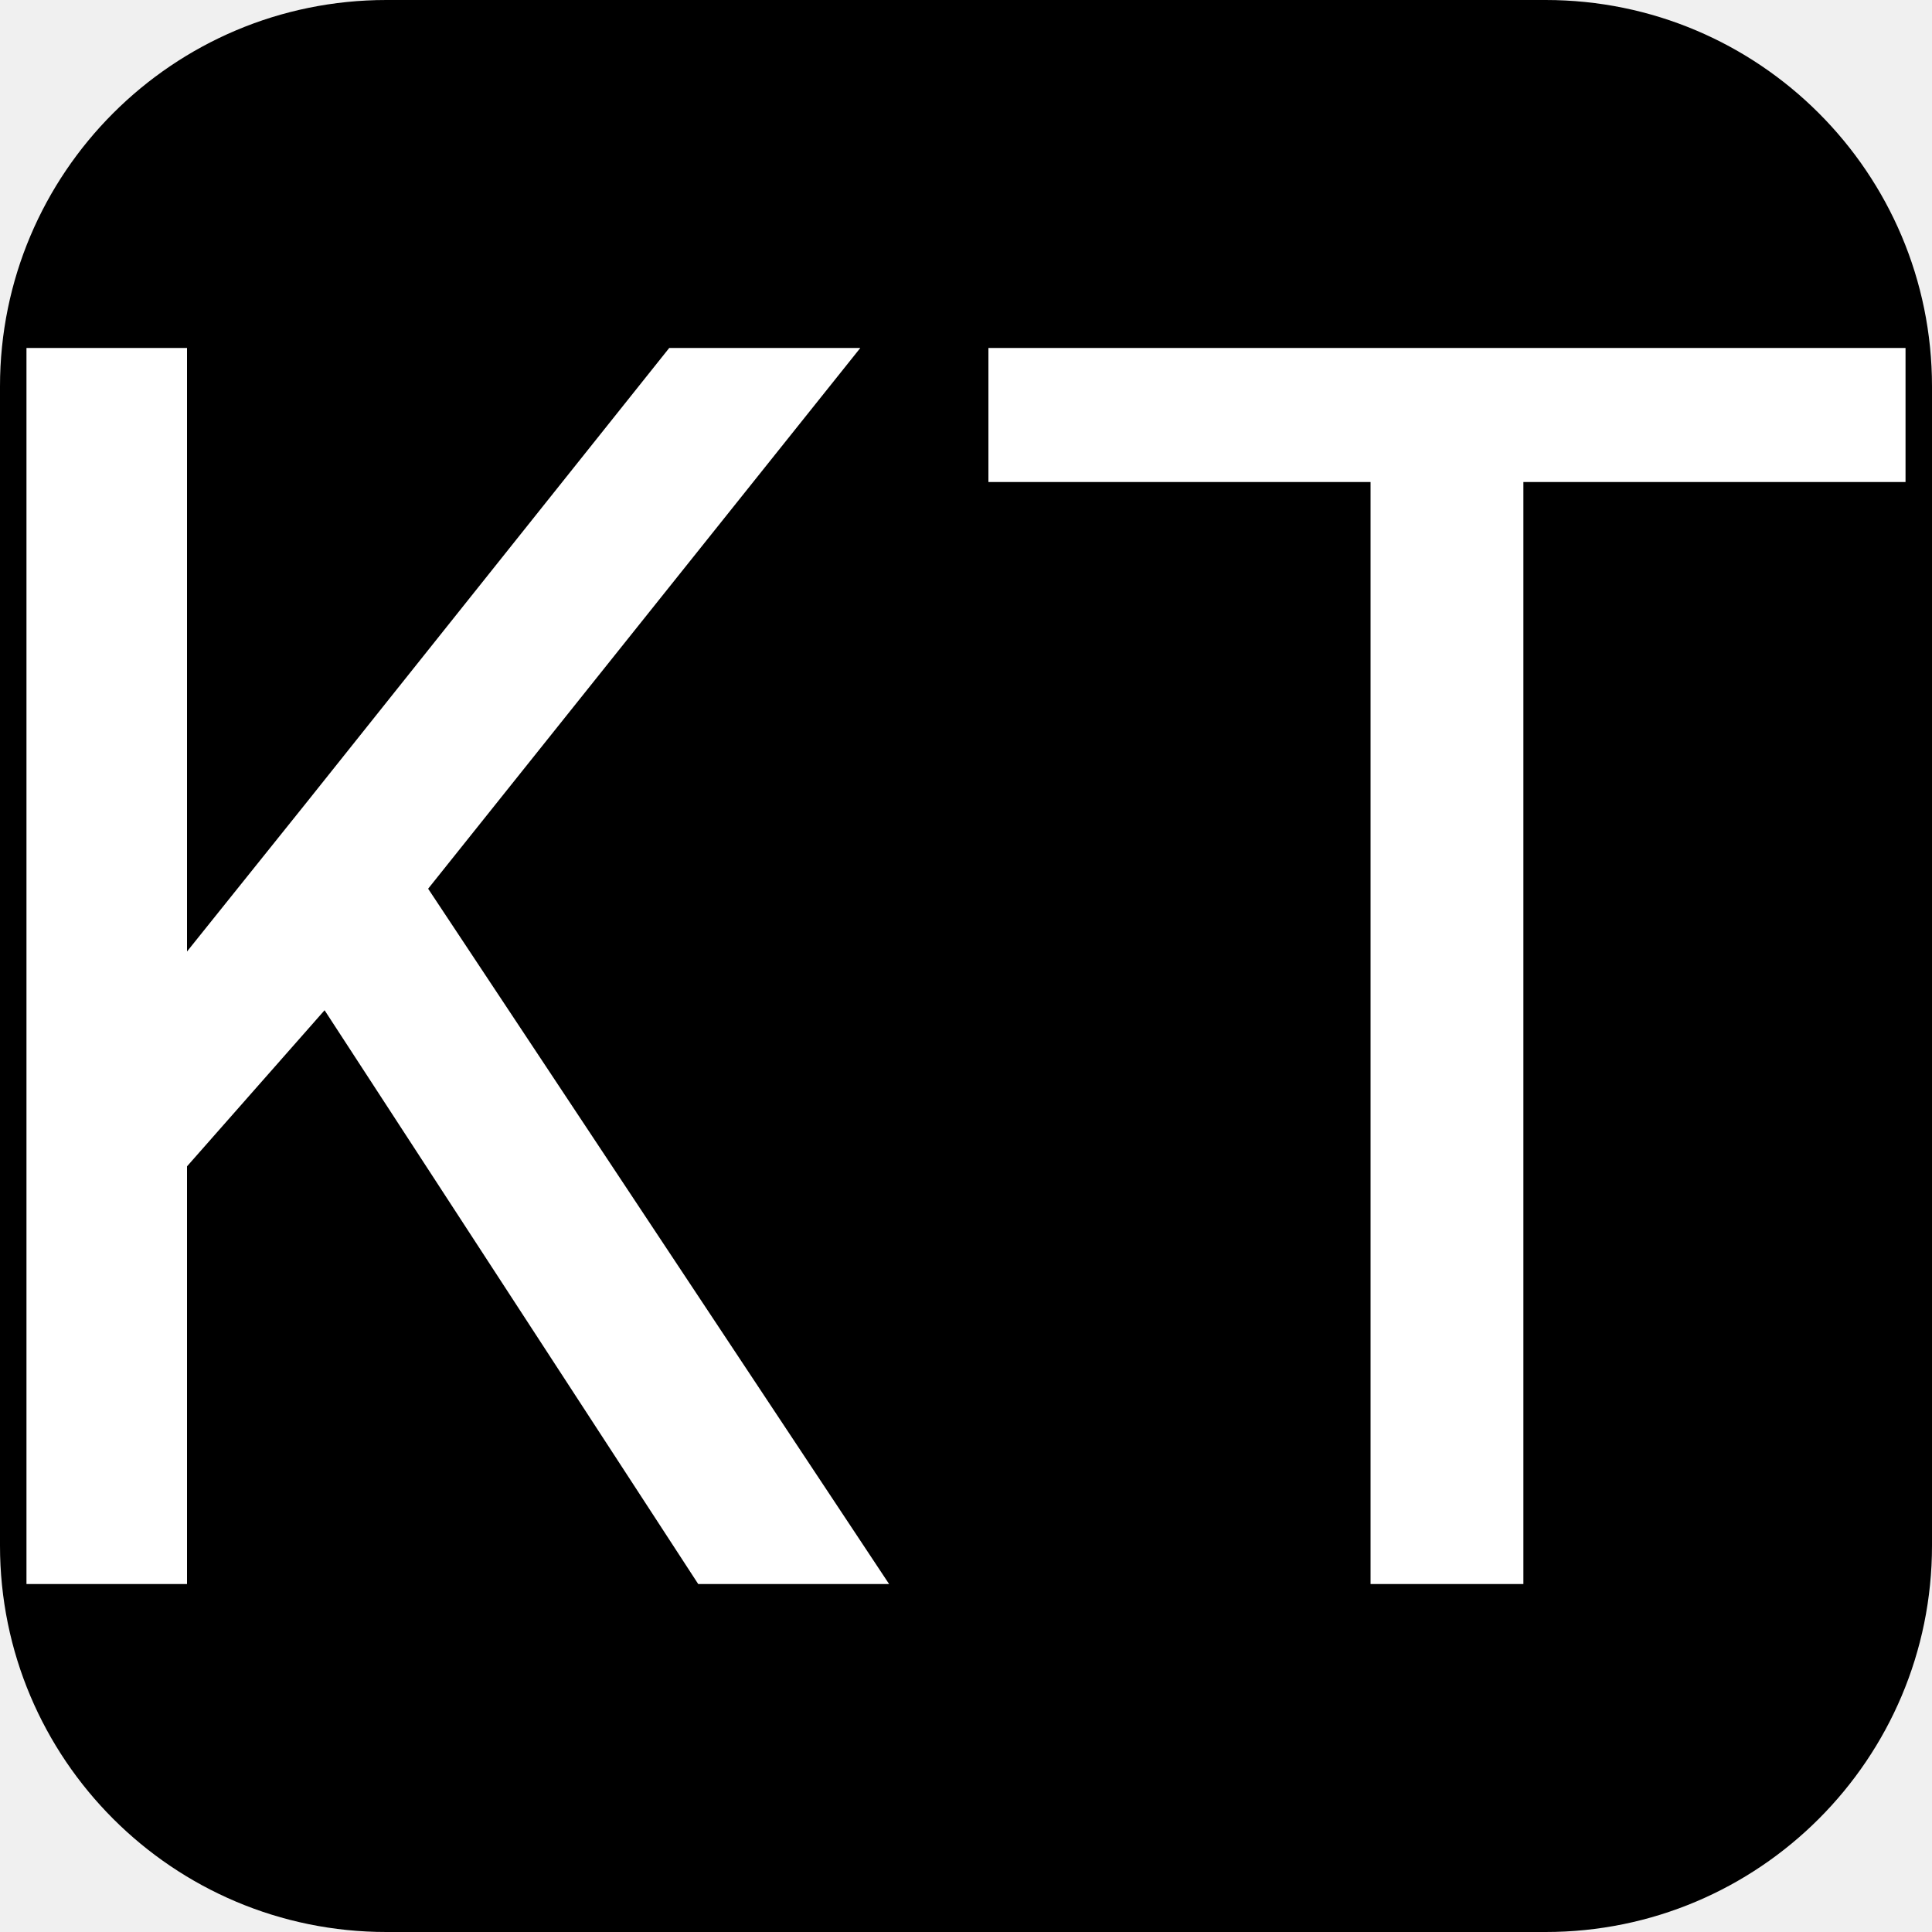
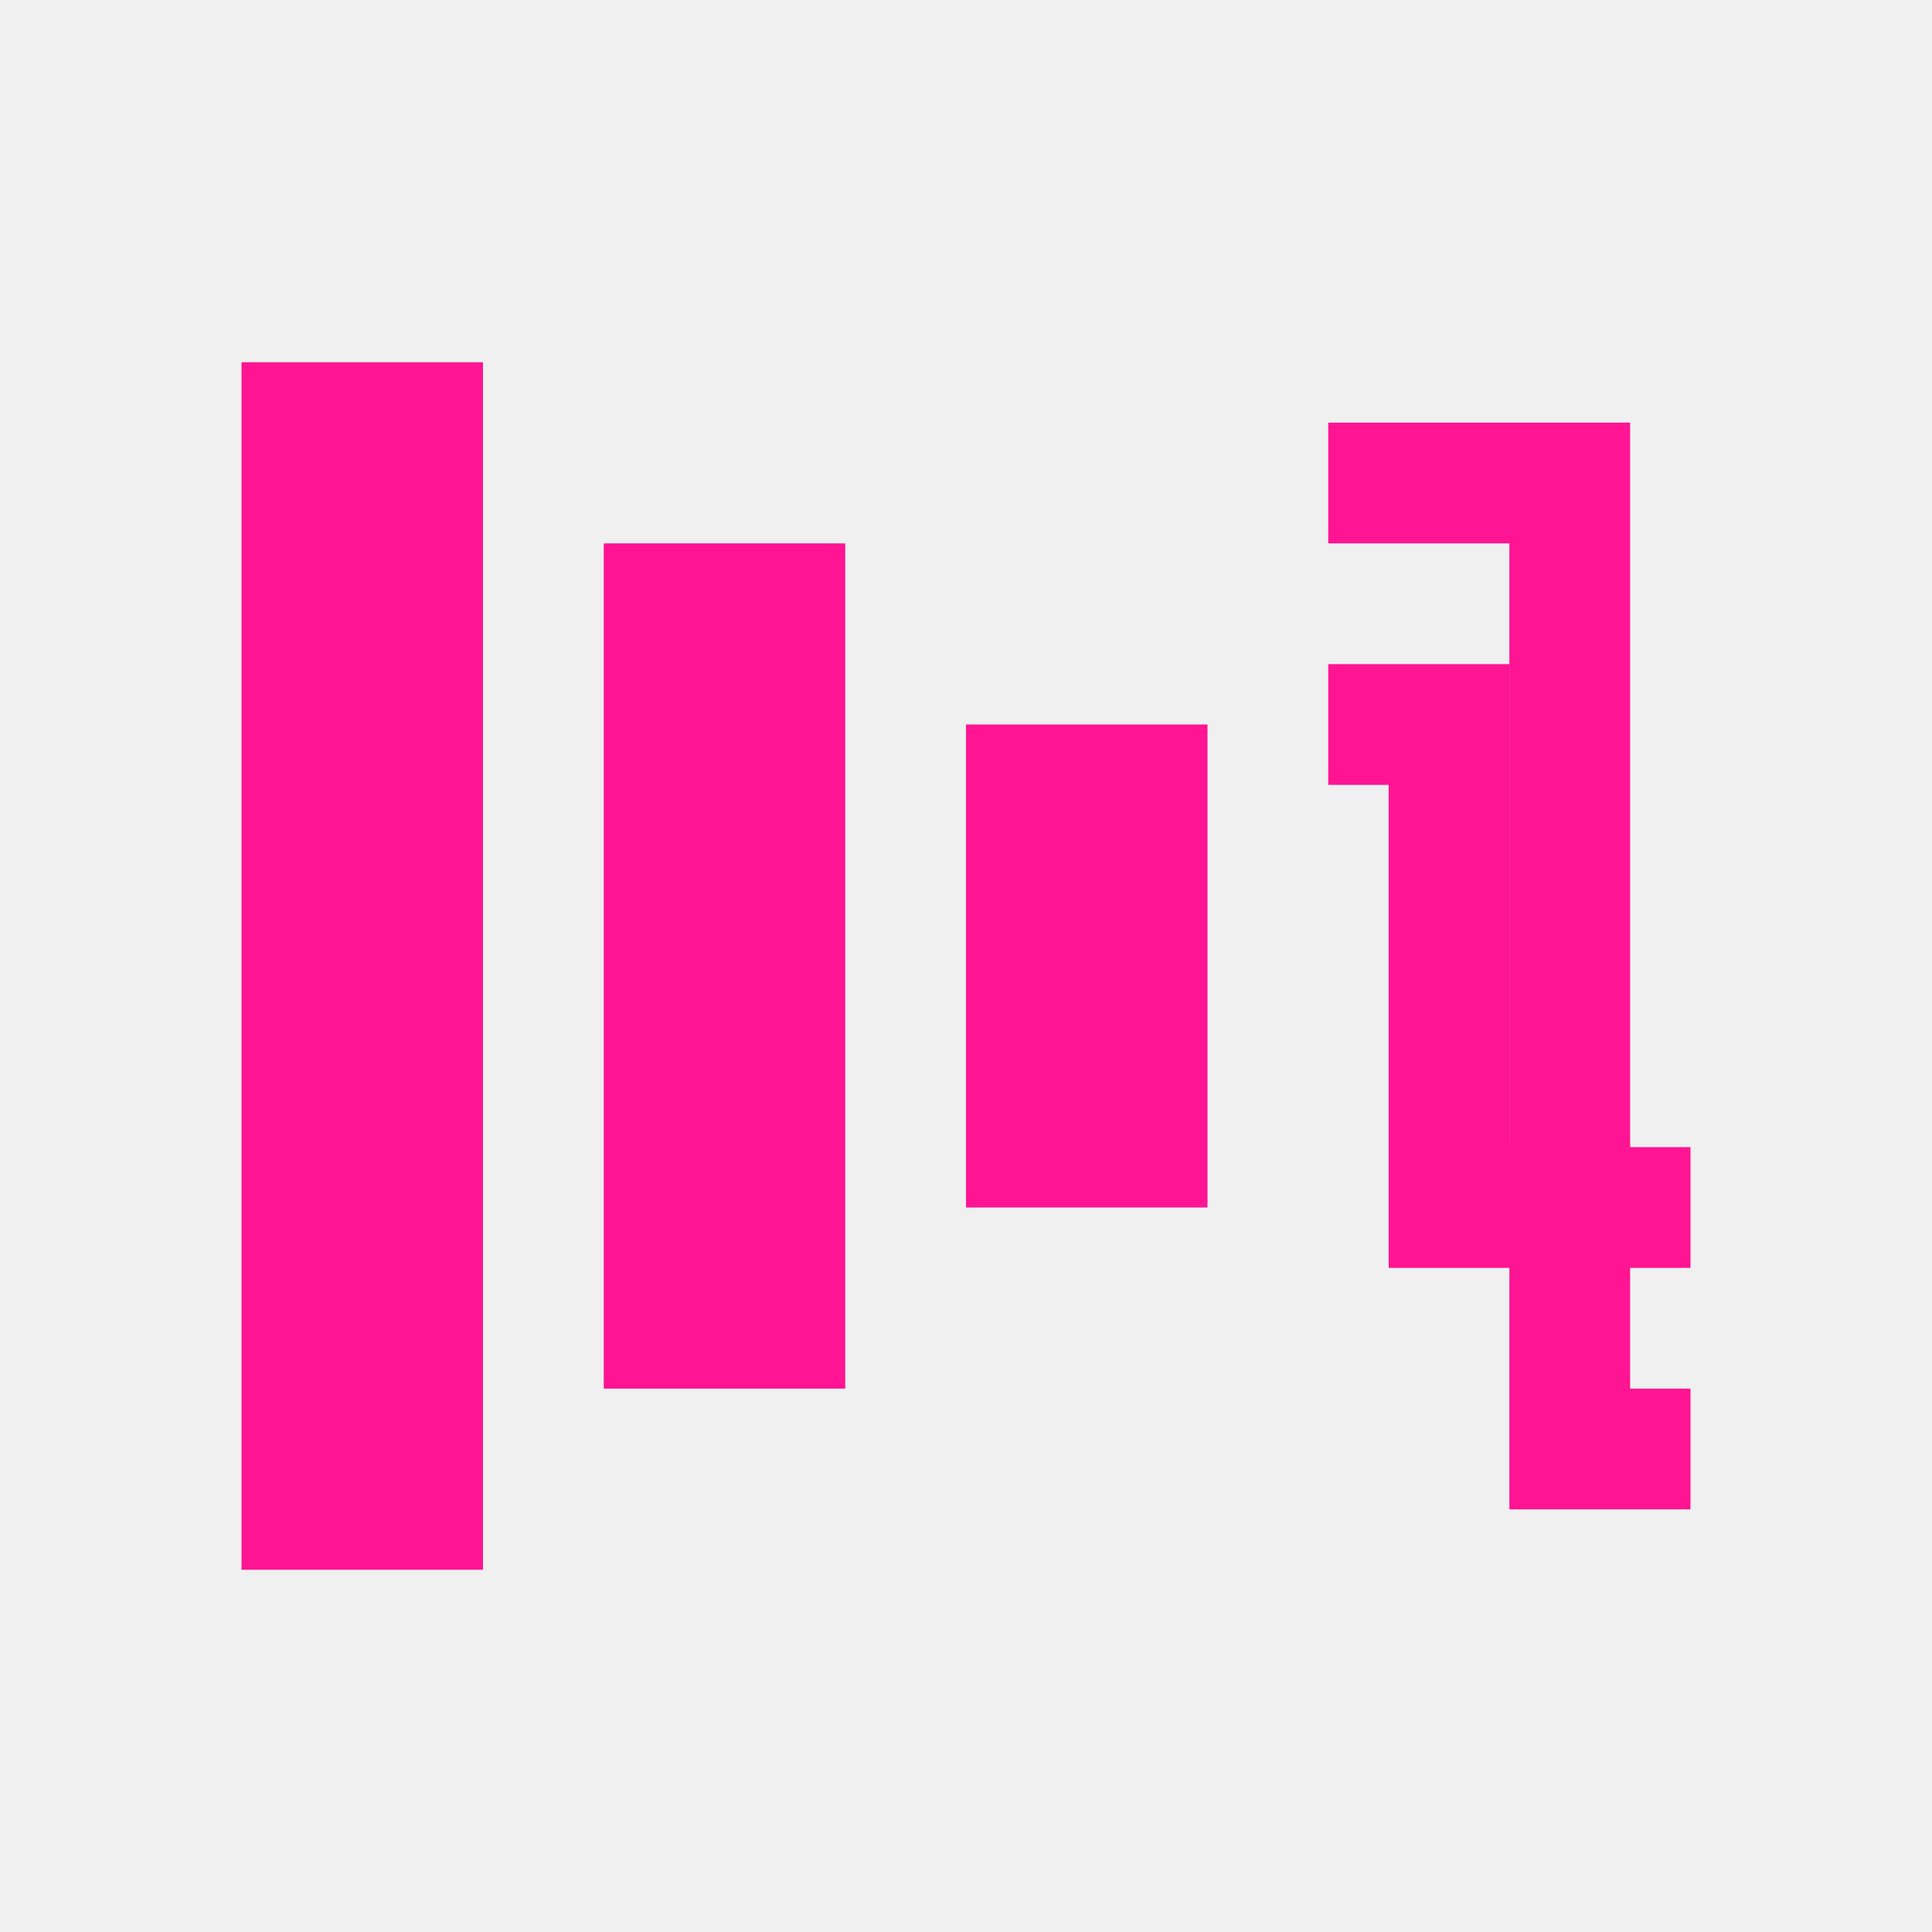
- <svg xmlns="http://www.w3.org/2000/svg" width="256" height="256" viewBox="0 0 100 100">
-   <rect width="100" height="100" rx="20" fill="#000000" />
-   <path fill="#fff" d="M9.68 60.37L16.80 52.29L36.14 81.99L46.02 81.99L22.16 46.00L44.53 18.01L34.64 18.01L15.88 41.52L9.68 49.25L9.68 18.01L1.37 18.01L1.37 81.99L9.68 81.99L9.68 60.37ZM78.85 24.95L98.63 24.95L98.63 18.01L51.16 18.01L51.16 24.95L70.94 24.95L70.94 81.99L78.85 81.99L78.85 24.95Z" />
+ <svg xmlns="http://www.w3.org/2000/svg" viewBox="0 0 32 32">
+   <rect x="4" y="6" width="4" height="20" fill="#FF1493" />
+   <rect x="10" y="9" width="4" height="14" fill="#FF1493" />
+   <rect x="16" y="12" width="4" height="8" fill="#FF1493" />
+   <path d="M22,8 L26,8 L26,24 L28,24" stroke="#FF1493" stroke-width="2" fill="none" />
+   <path d="M22,12 L24,12 L24,20 L28,20" stroke="#FF1493" stroke-width="2" fill="none" />
</svg>
